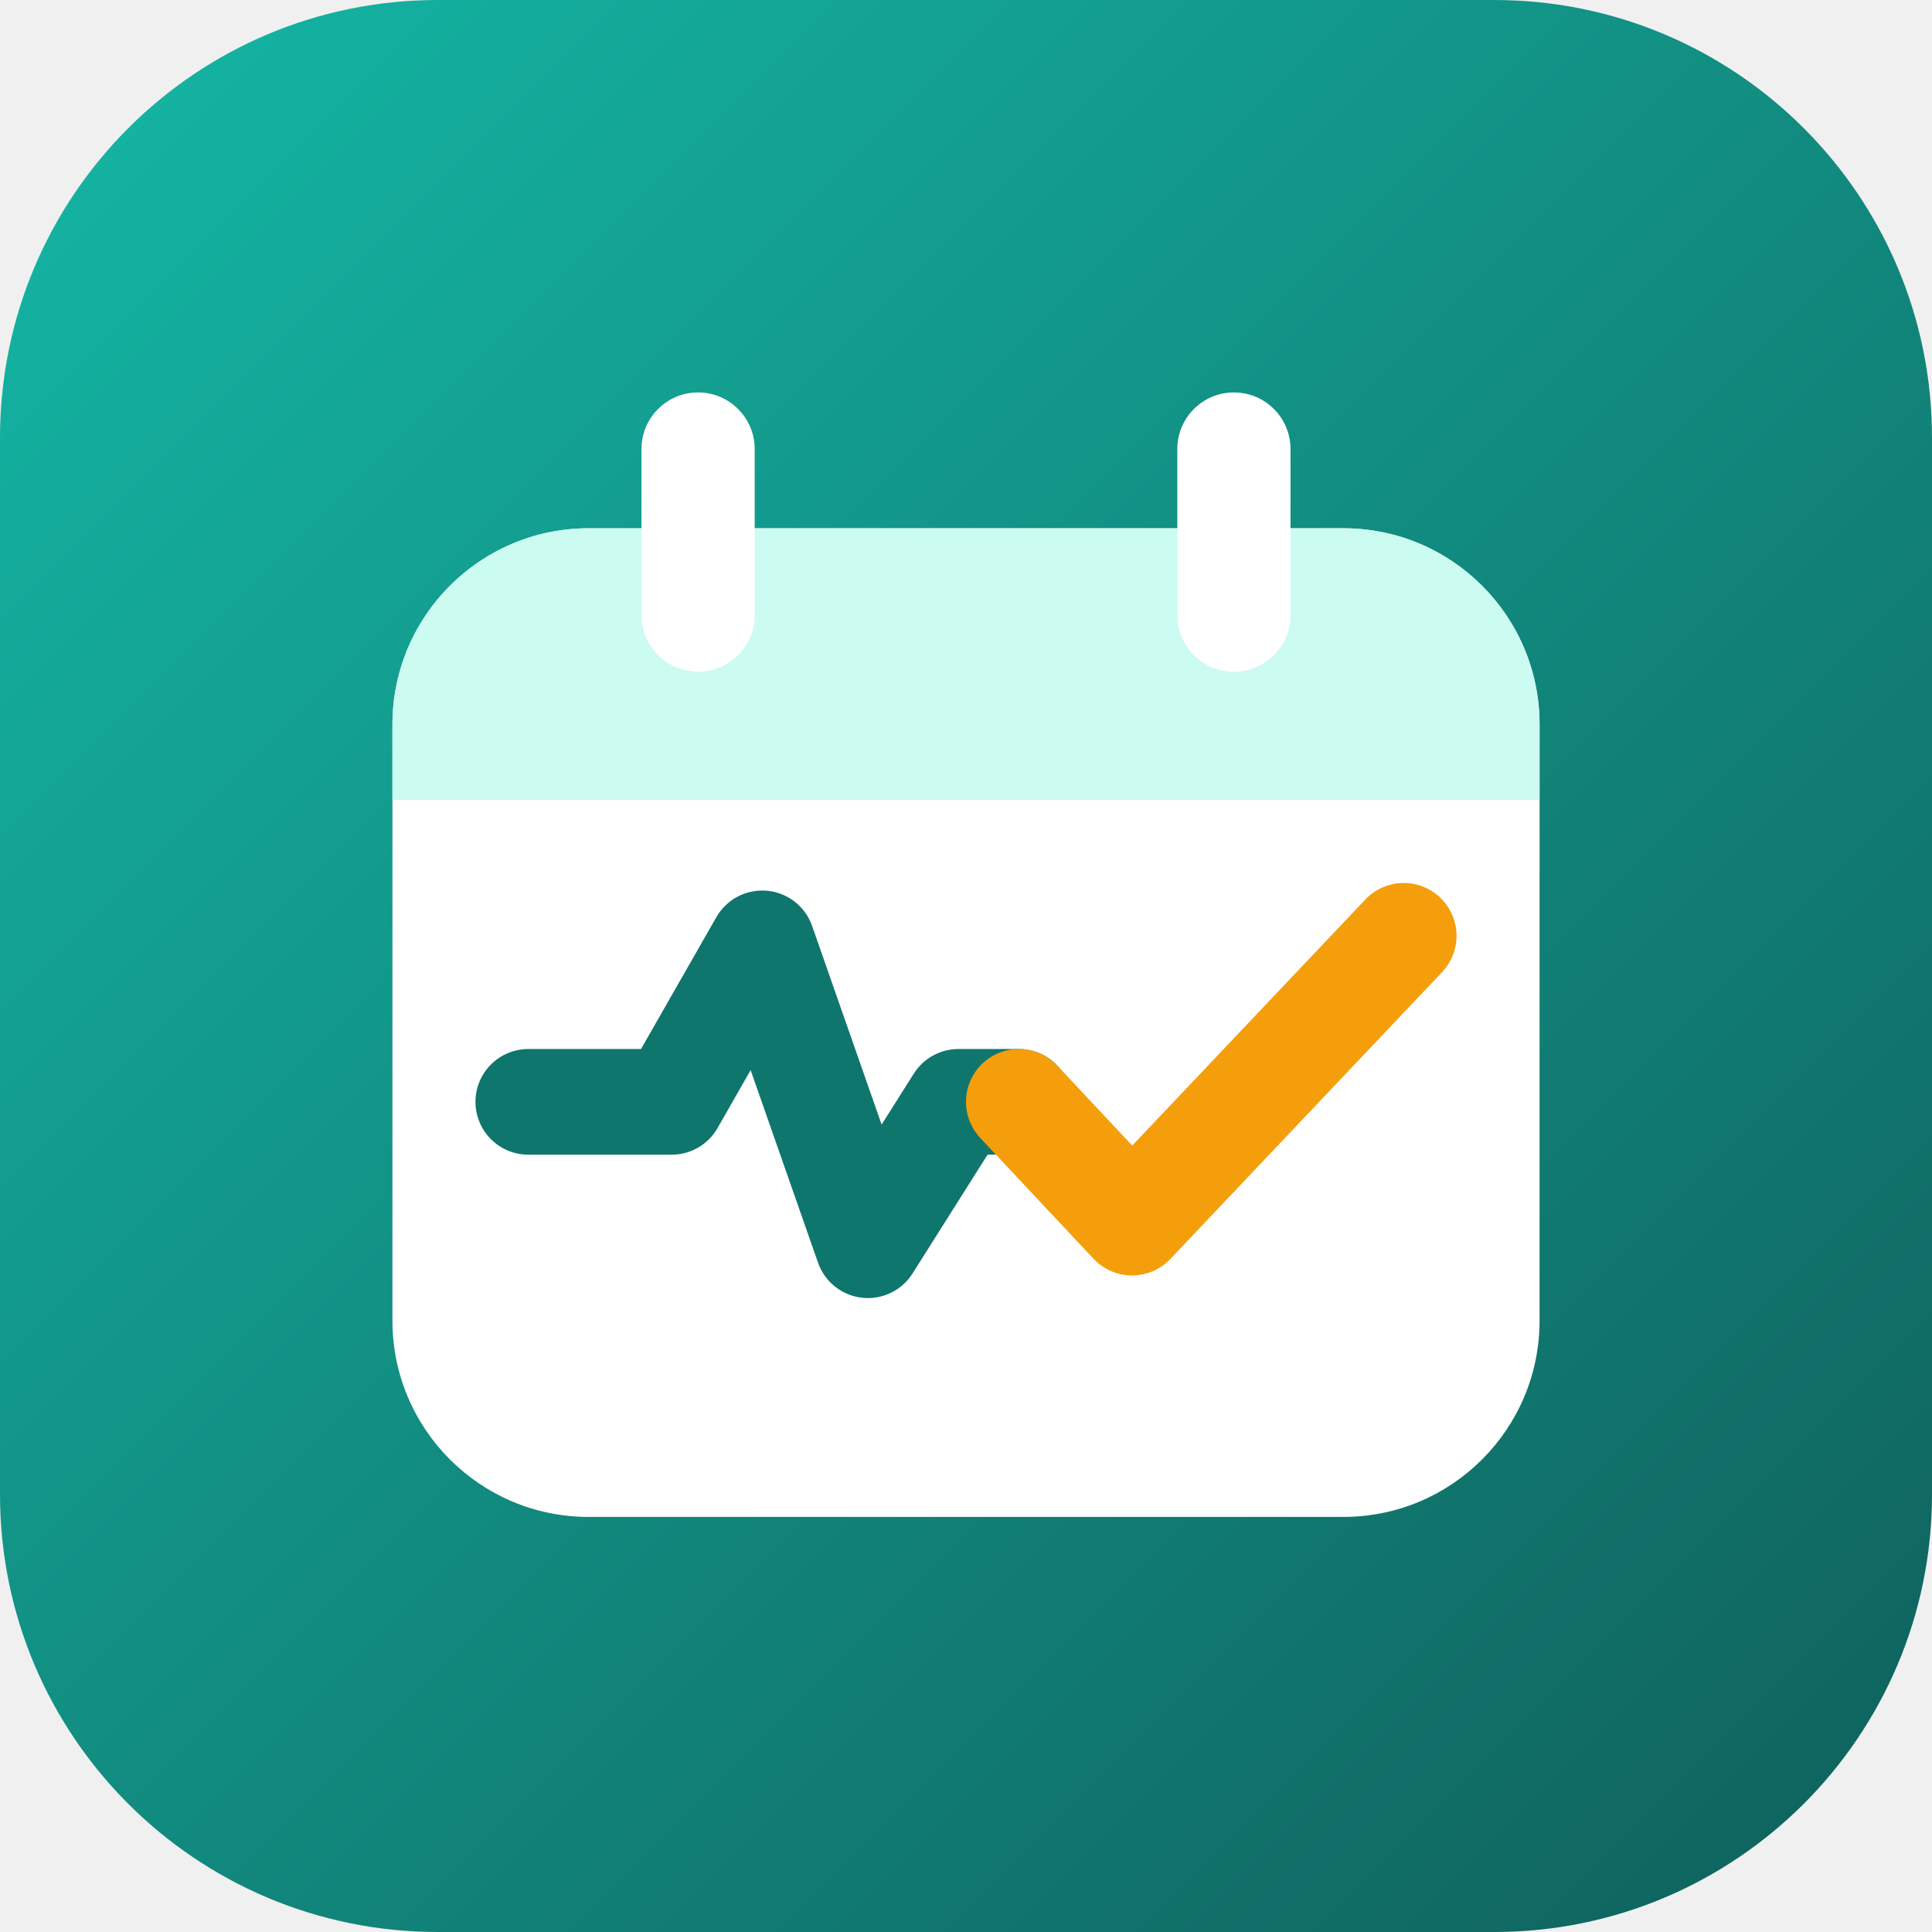
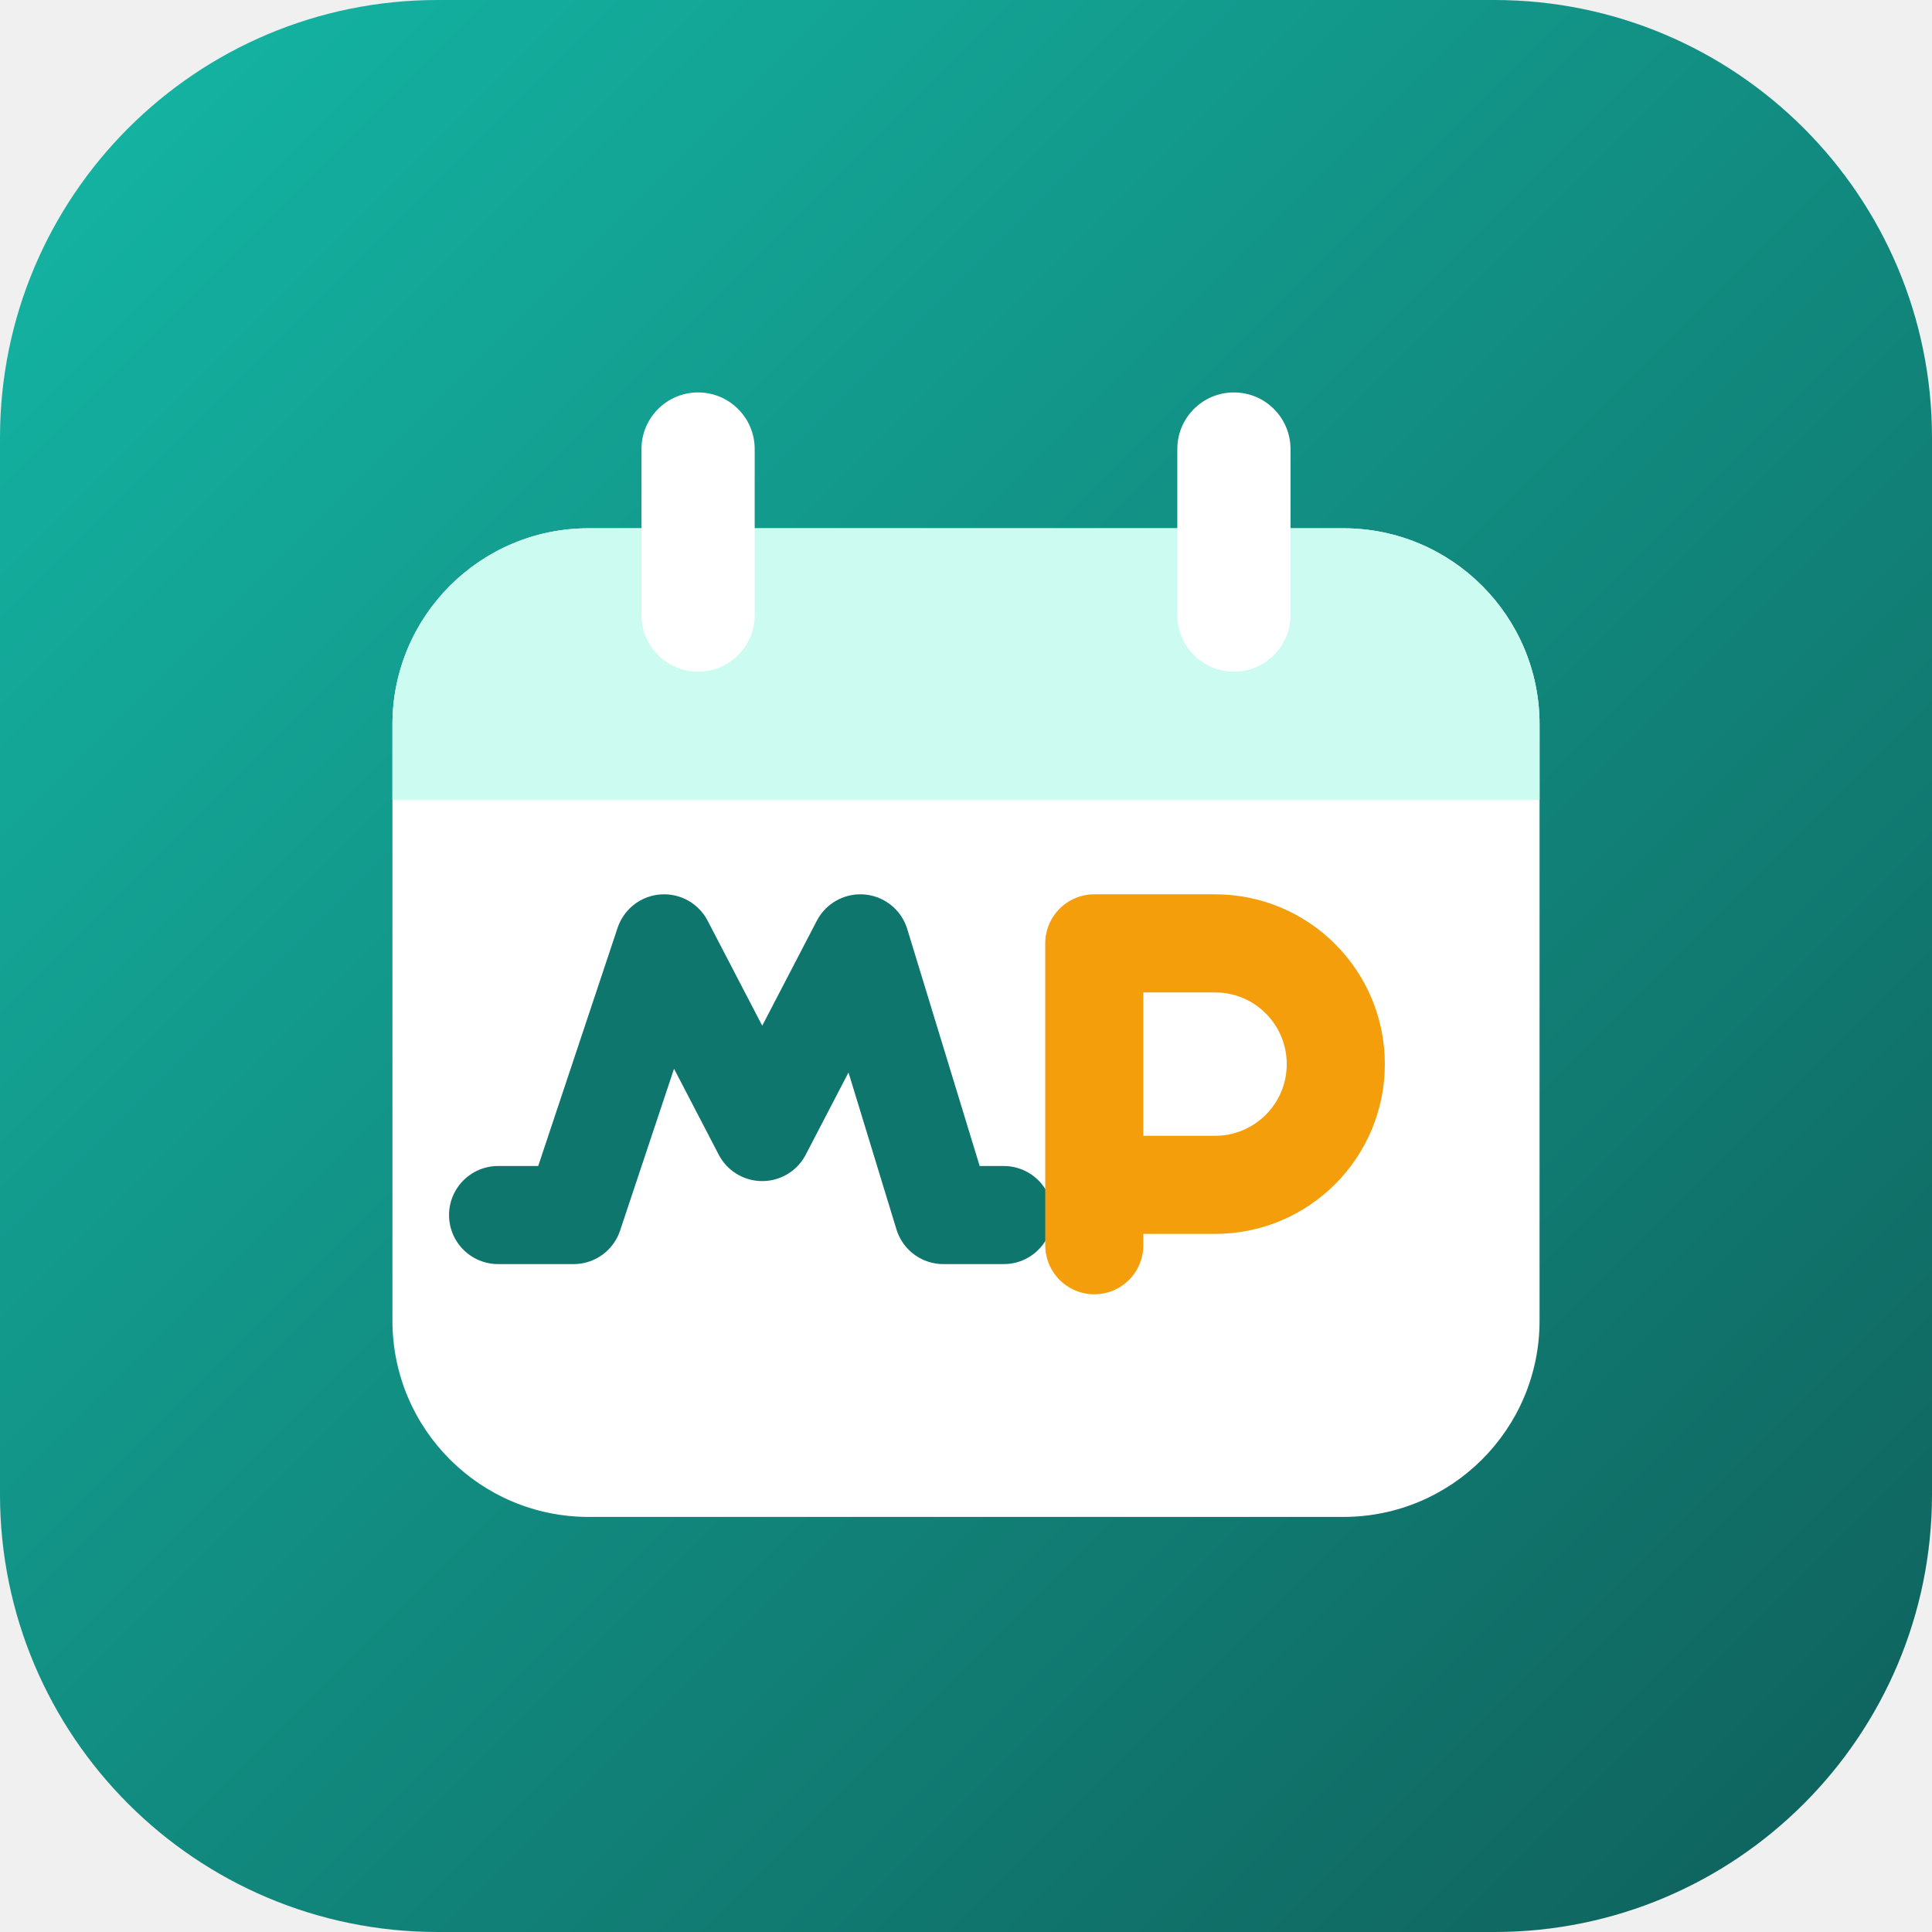
<svg xmlns="http://www.w3.org/2000/svg" viewBox="0 0 512 512" width="512" height="512">
  <defs>
    <linearGradient id="g" x1="0" y1="0" x2="1" y2="1">
      <stop offset="0" stop-color="#14b8a6" />
      <stop offset="1" stop-color="#0f5f5a" />
    </linearGradient>
  </defs>
  <rect width="512" height="512" rx="116" fill="url(#g)" />
  <rect x="104" y="140" width="304" height="262" rx="52" fill="#ffffff" />
  <path d="M104 192 a52 52 0 0 1 52-52 h200 a52 52 0 0 1 52 52 v20 H104 Z" fill="#ccfbf1" />
  <rect x="170" y="104" width="30" height="74" rx="15" fill="#ffffff" />
  <rect x="312" y="104" width="30" height="74" rx="15" fill="#ffffff" />
-   <path d="M140 292 H178 L202 250 L230 330 L254 292 H270" fill="none" stroke="#0f766e" stroke-width="28" stroke-linecap="round" stroke-linejoin="round" />
-   <path d="M270 292 L300 324 L372 248" fill="none" stroke="#f59e0b" stroke-width="28" stroke-linecap="round" stroke-linejoin="round" />
+   <path d="M132 322 H152 L176 250 L202 300 L228 250 L250 322 H266" fill="none" stroke-width="26" stroke-linecap="round" stroke-linejoin="round" stroke="#0f766e" />
+   <path d="M290 330 V250 H322 a32 32 0 0 1 0 64 H290" fill="none" stroke-width="26" stroke-linecap="round" stroke-linejoin="round" stroke="#f59e0b" />
</svg>
